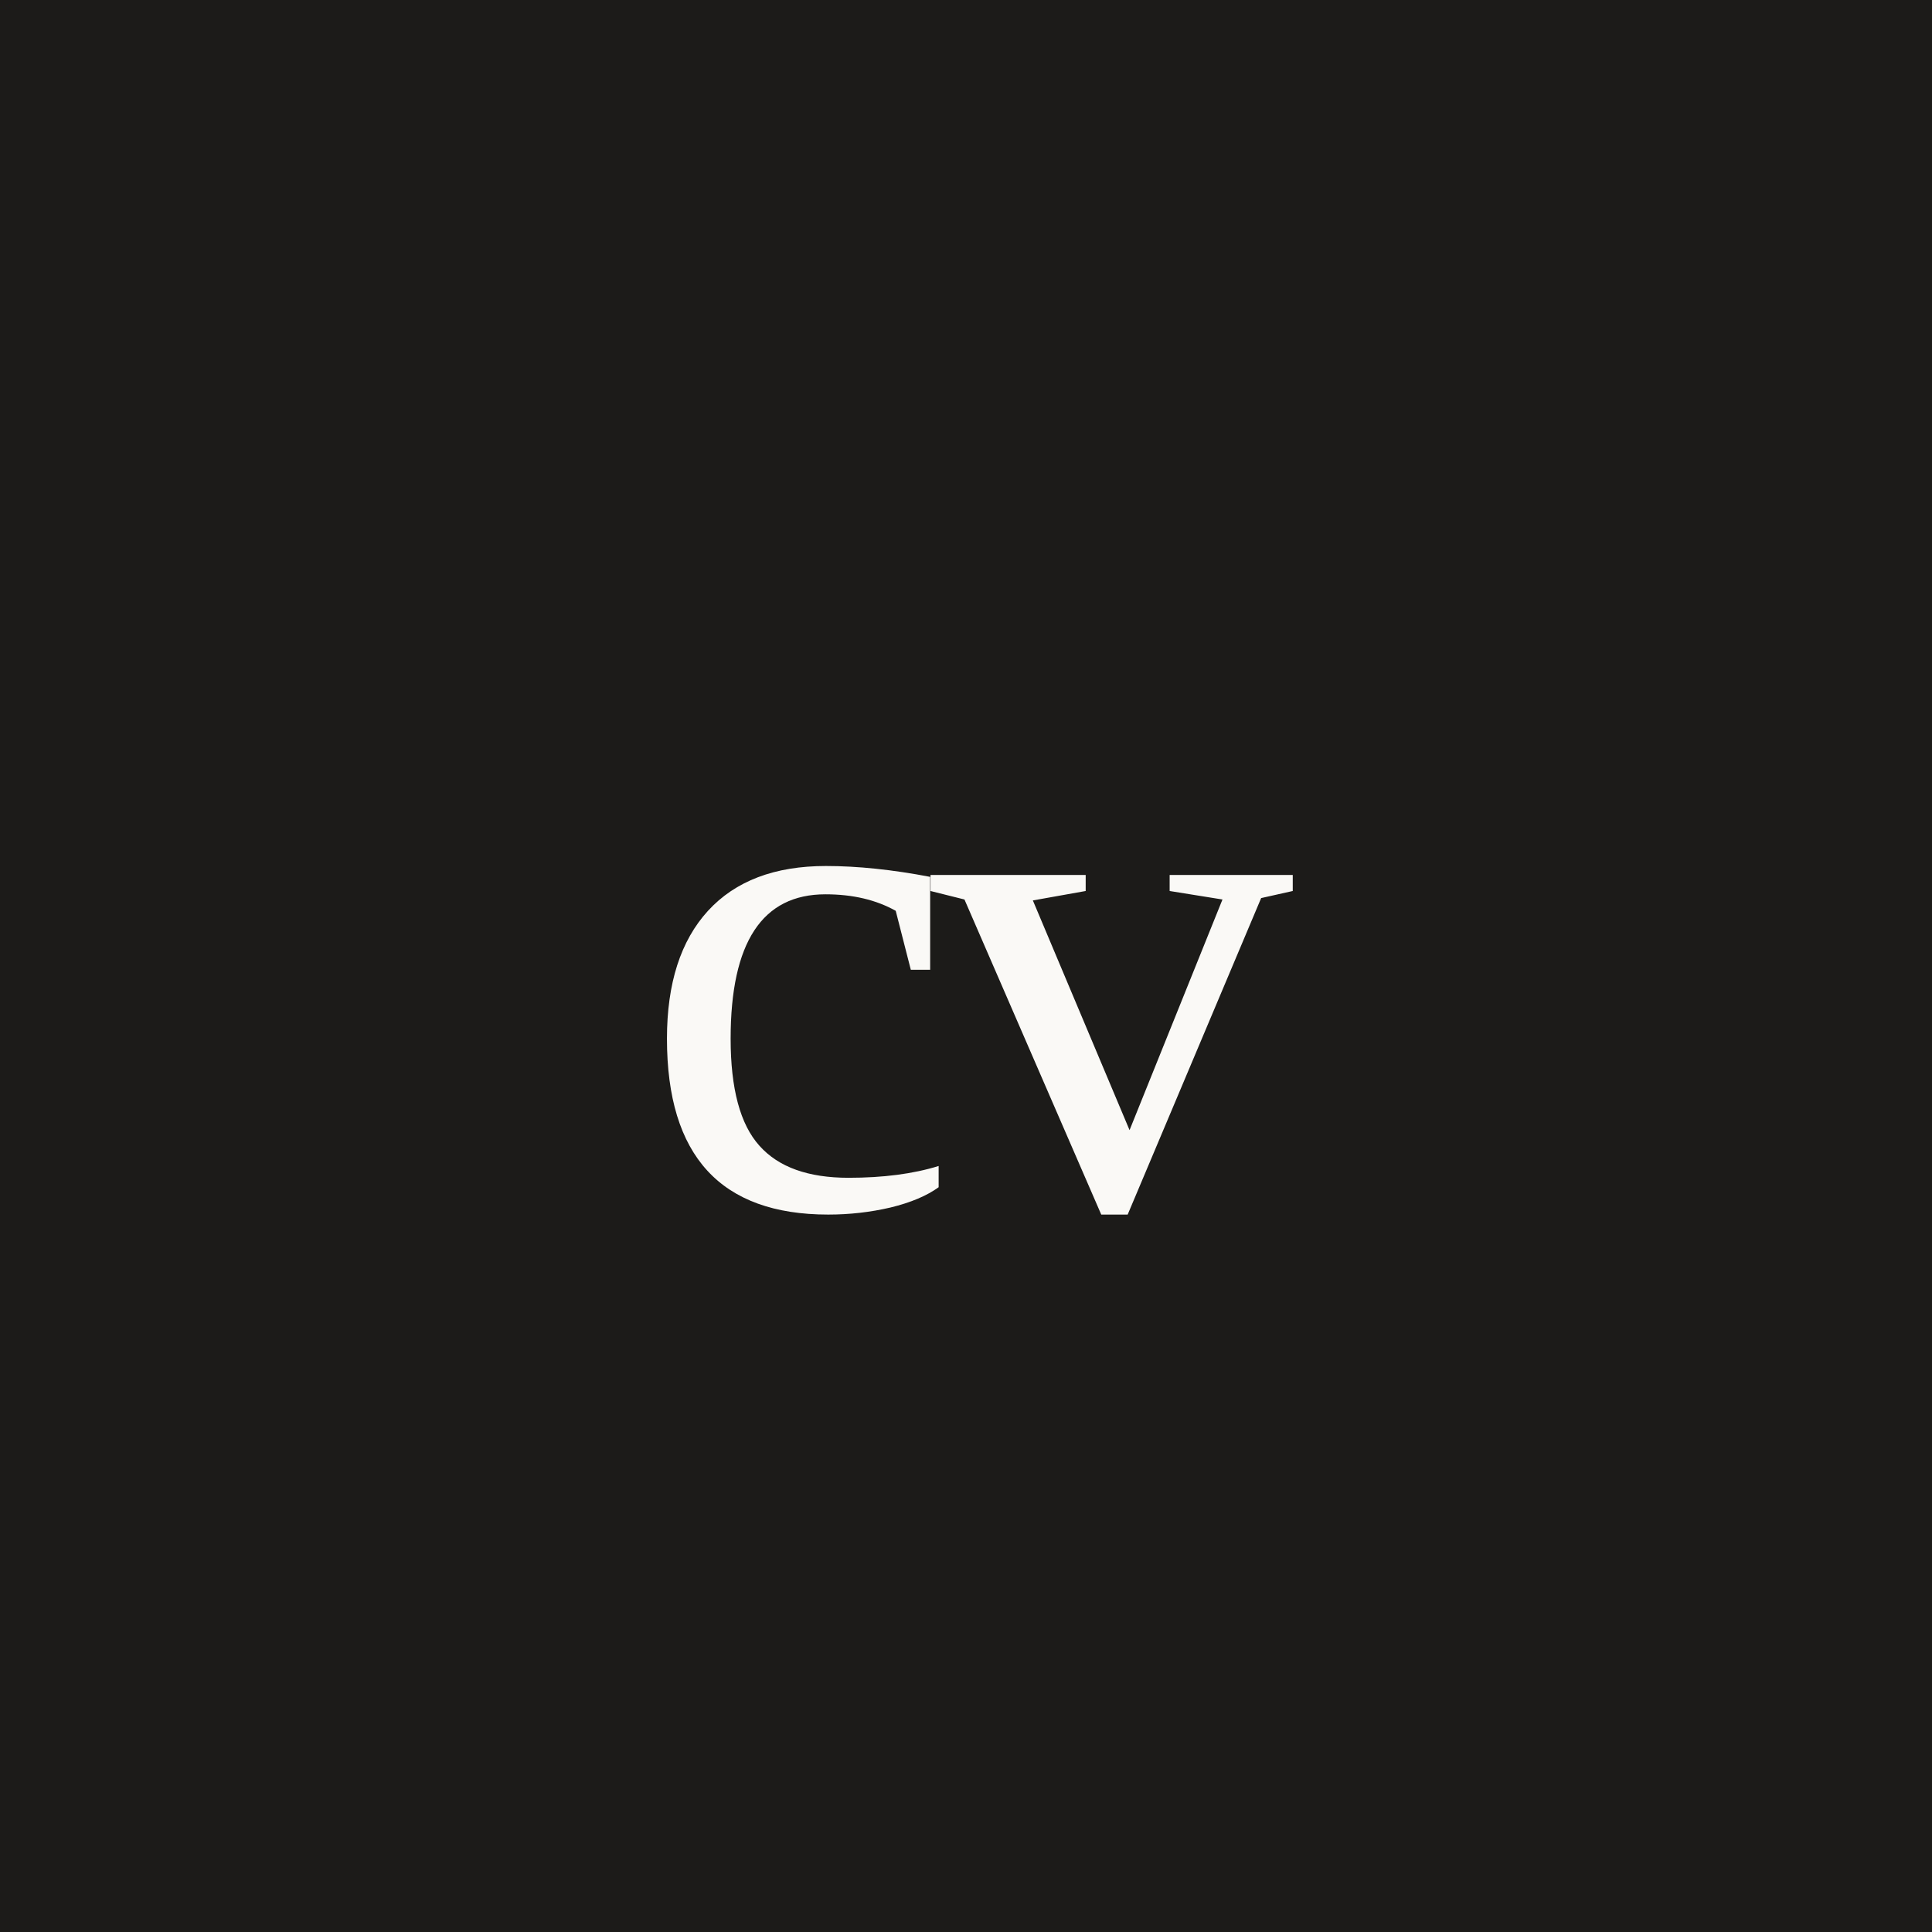
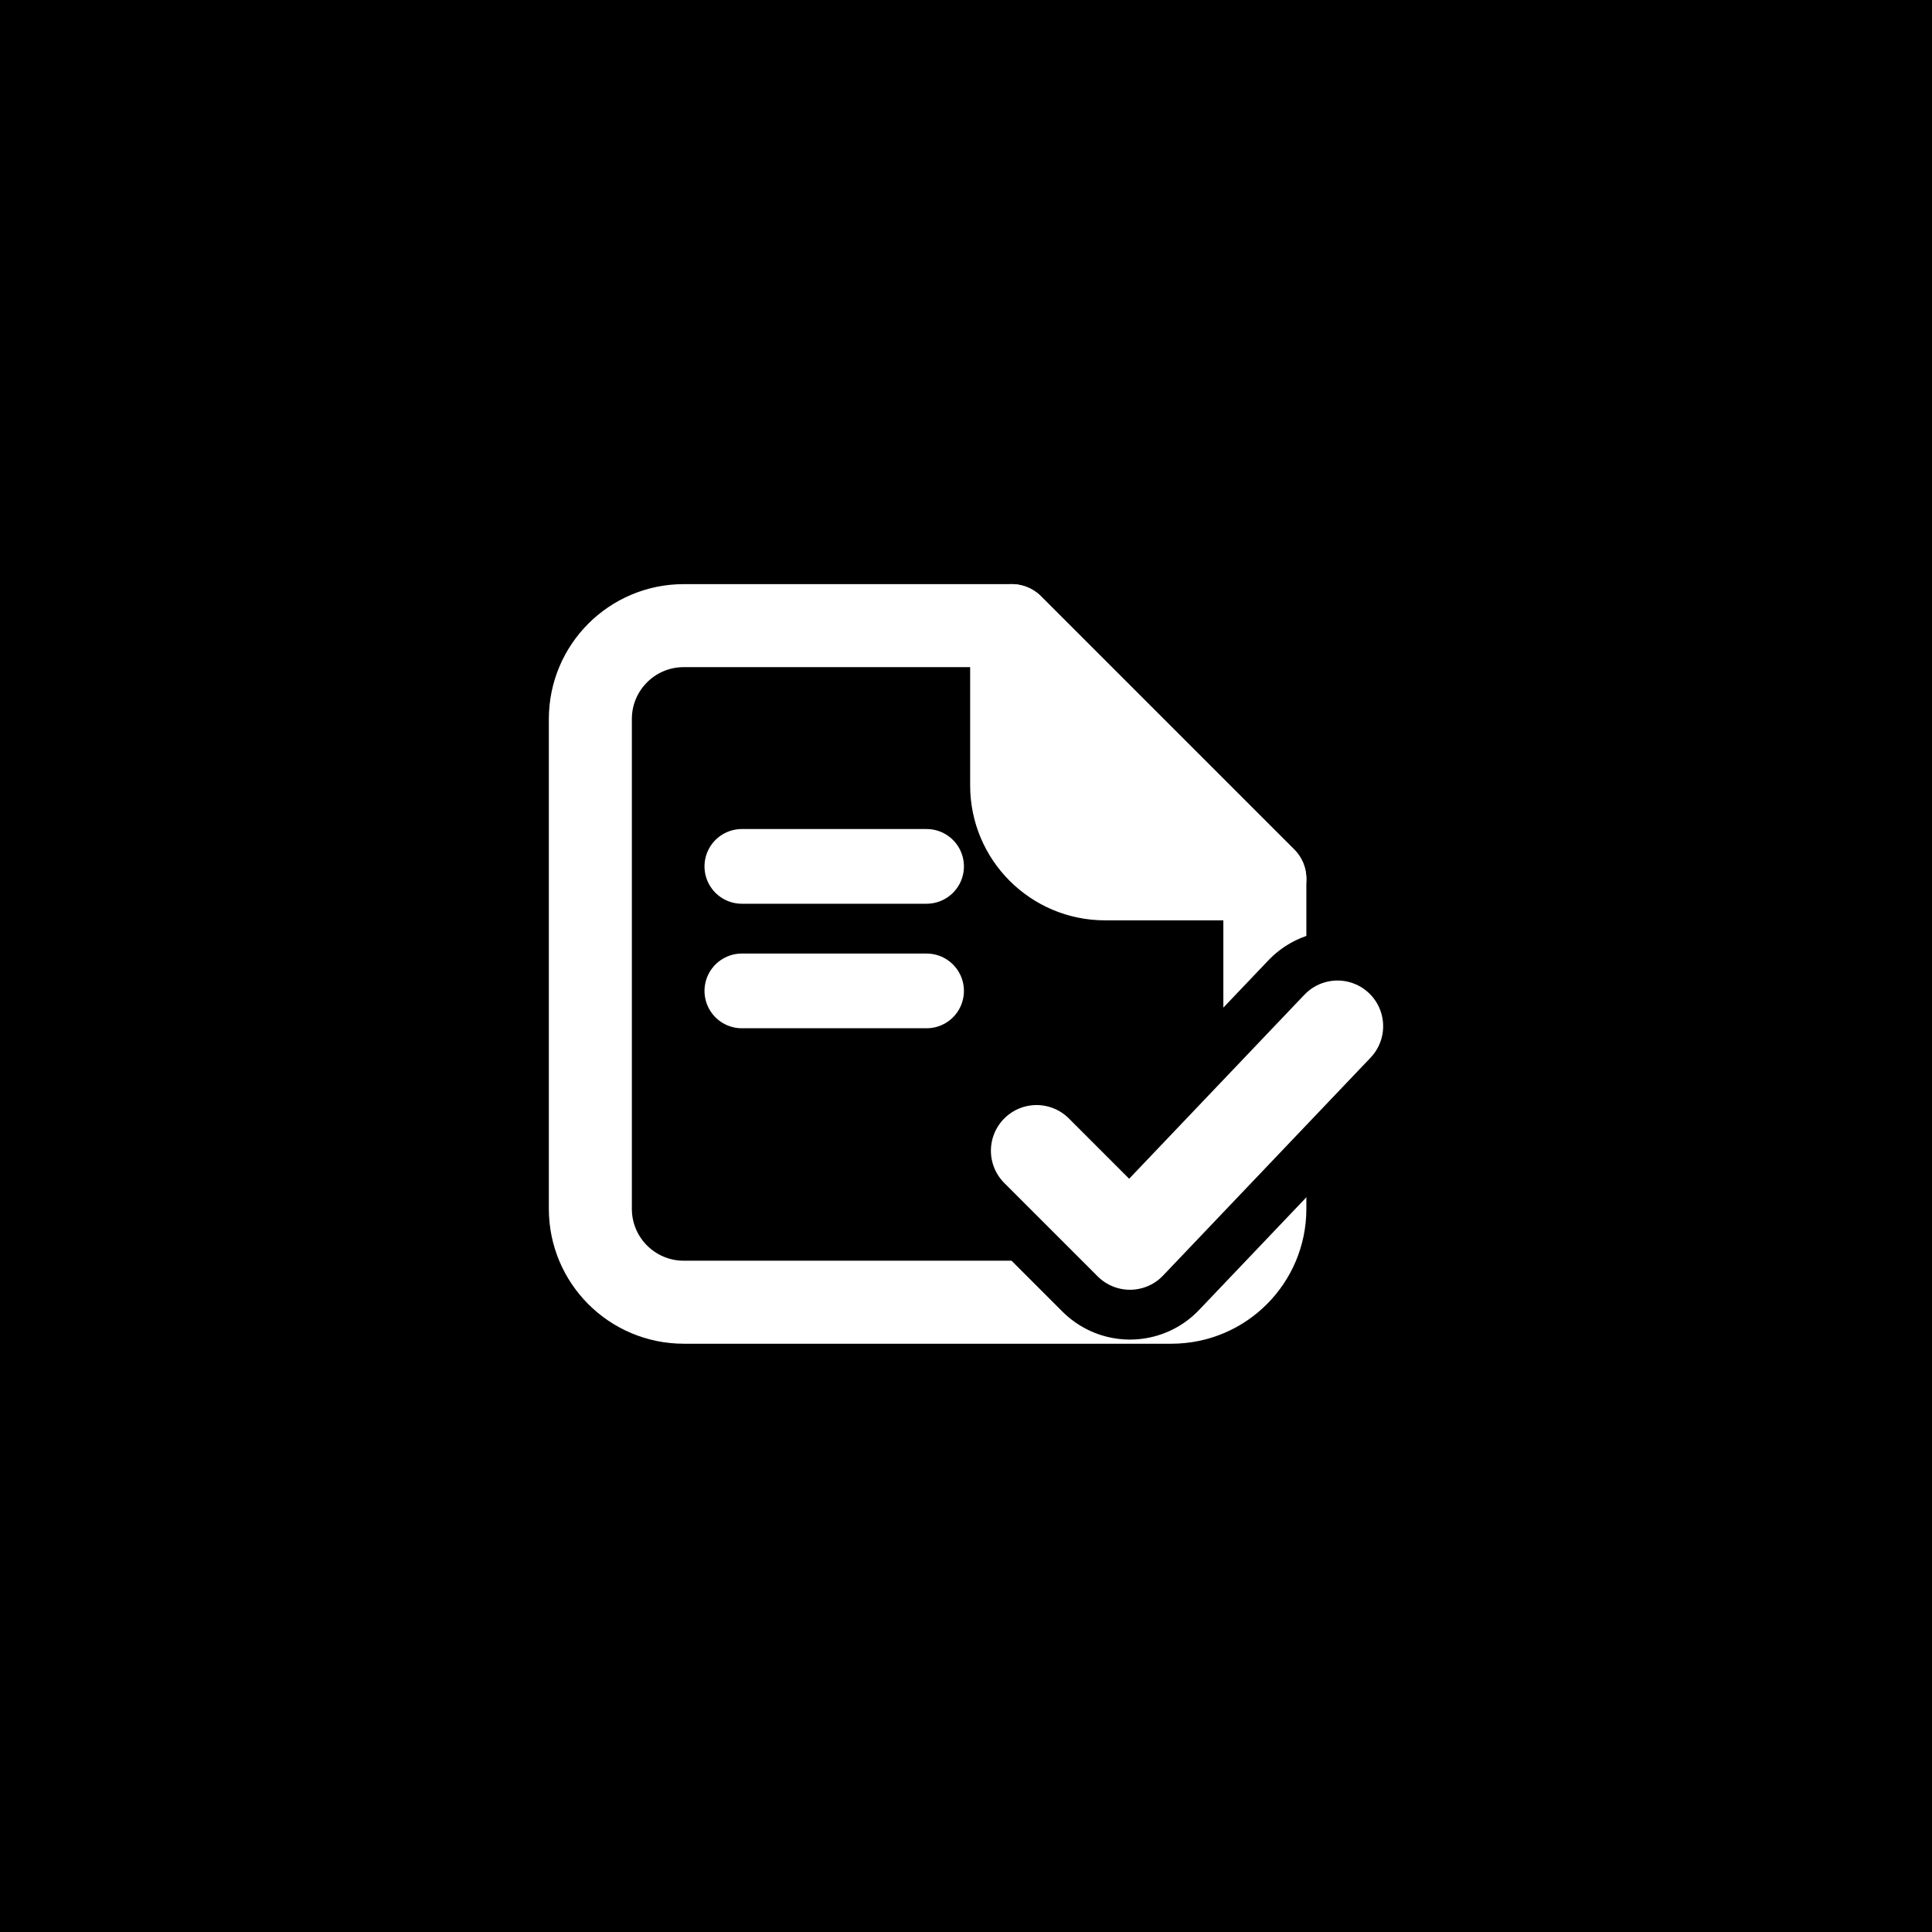
- <svg xmlns="http://www.w3.org/2000/svg" viewBox="0 0 64 64">
-   <rect width="64" height="64" fill="#1c1b19" />
-   <text x="32" y="40" font-family="Literata, Georgia, 'Times New Roman', serif" font-size="24" letter-spacing="-1" text-anchor="middle" fill="#faf9f6">cv</text>
+ <svg xmlns="http://www.w3.org/2000/svg" viewBox="0 0 1024 1024">
+   <rect width="1024" height="1024" fill="#000" />
+   <g transform="translate(512 512) scale(1.1) translate(-526 -486)">
+     <defs>
+       <mask id="m" maskUnits="userSpaceOnUse" x="0" y="0" width="1024" height="1024">
+         <rect width="1024" height="1024" fill="#fff" />
+         <path d="M560 575l45 45 100-105" fill="none" stroke="#000" stroke-width="92" stroke-linecap="round" stroke-linejoin="round" />
+       </mask>
+     </defs>
+     <g mask="url(#m)" fill="none" stroke="#fff" stroke-width="40" stroke-linecap="round" stroke-linejoin="round">
+       <path d="M548 322H390a45 45 0 0 0-45 45v236a45 45 0 0 0 45 45h235a45 45 0 0 0 45-45V444z" />
+       <path d="M548 322v77a45 45 0 0 0 45 45h77z" fill="#fff" />
+     </g>
+     <path d="M418 438h89M418 498h89" fill="none" stroke="#fff" stroke-width="36" stroke-linecap="round" />
+     <path d="M560 575l45 45 100-105" fill="none" stroke="#fff" stroke-width="44" stroke-linecap="round" stroke-linejoin="round" />
+   </g>
</svg>
